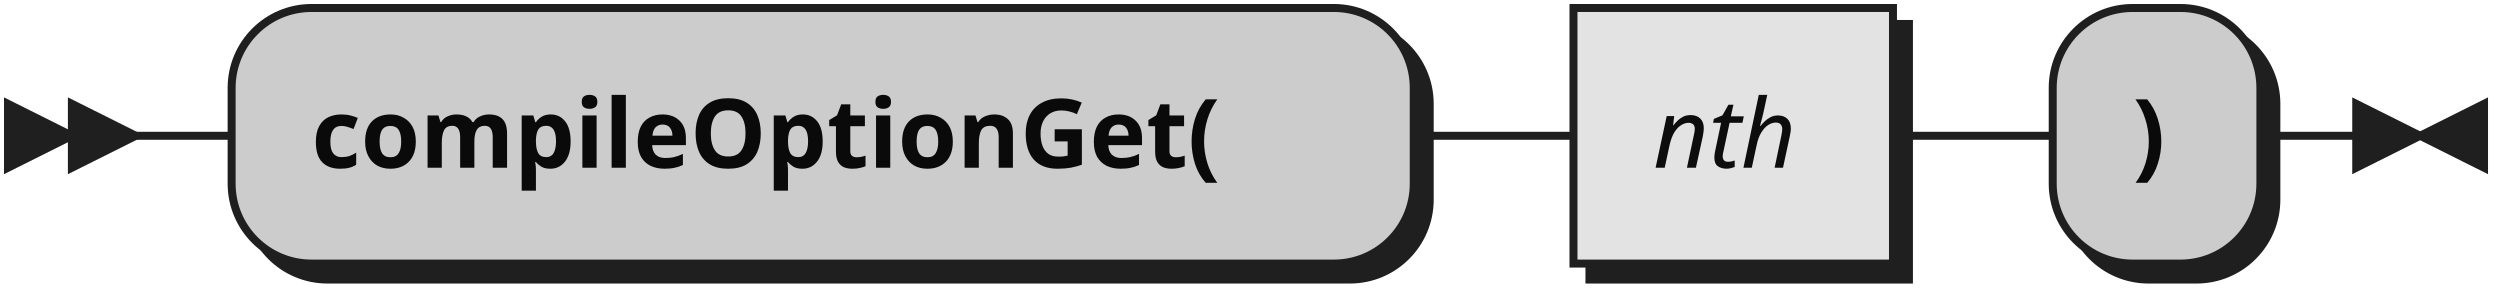
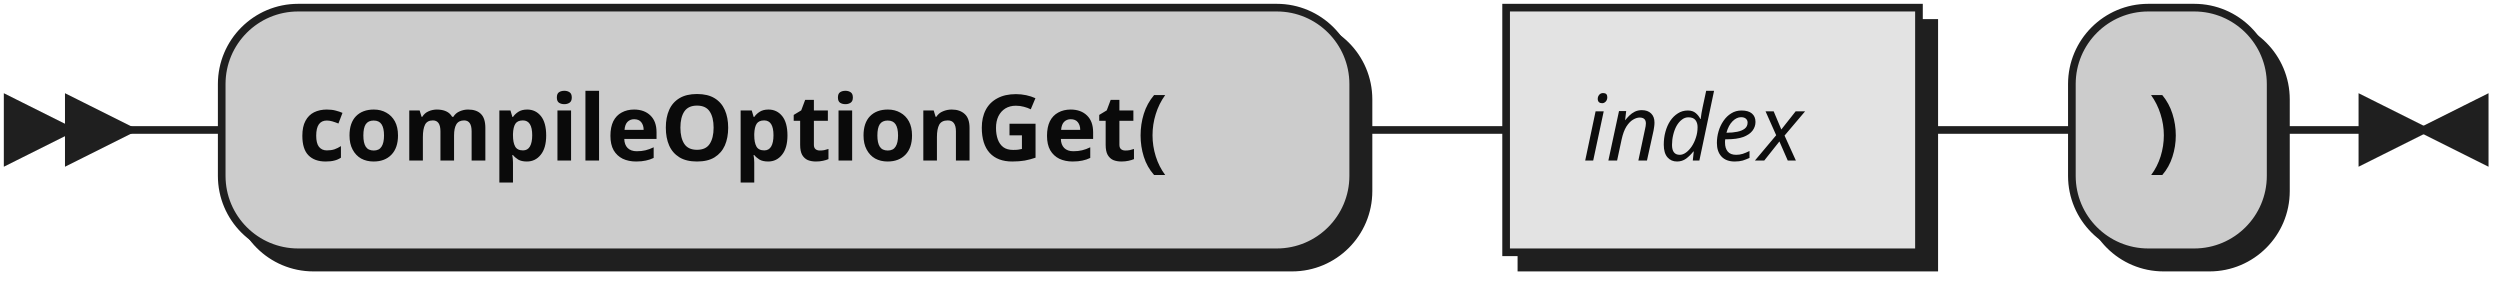
- <svg xmlns="http://www.w3.org/2000/svg" xmlns:xlink="http://www.w3.org/1999/xlink" width="313" height="37">
+ <svg xmlns="http://www.w3.org/2000/svg" xmlns:xlink="http://www.w3.org/1999/xlink" width="327" height="37">
  <defs>
    <style type="text/css">
               @namespace "http://www.w3.org/2000/svg";
               .line                 {fill: none; stroke: #1F1F1F;}
               .bold-line            {stroke: #0A0A0A; shape-rendering: crispEdges; stroke-width:
               2; }
               .thin-line            {stroke: #0F0F0F; shape-rendering: crispEdges}
               .filled               {fill: #1F1F1F; stroke: none;}
               text.terminal         {font-family: Verdana, Sans-serif;
               font-size: 12px;
               fill: #0A0A0A;
               font-weight: bold;
               }
               text.nonterminal      {font-family: Verdana, Sans-serif; font-style: italic;
               font-size: 12px;
               fill: #0D0D0D;
               }
               text.regexp           {font-family: Verdana, Sans-serif;
               font-size: 12px;
               fill: #0F0F0F;
               }
               rect, circle, polygon {fill: #1F1F1F; stroke: #1F1F1F;}
               rect.terminal         {fill: #CCCCCC; stroke: #1F1F1F;}
               rect.nonterminal      {fill: #E3E3E3; stroke: #1F1F1F;}
               rect.text             {fill: none; stroke: none;}
               polygon.regexp        {fill: #EFEFEF; stroke: #1F1F1F;}

            </style>
  </defs>
  <polygon points="9 17 1 13 1 21" />
  <polygon points="17 17 9 13 9 21" />
  <rect x="31" y="3" width="148" height="32" rx="10" />
  <rect x="29" y="1" width="148" height="32" class="terminal" rx="10" />
  <text class="terminal" x="39" y="21">compileOptionGet(</text>
-   <a xlink:href="#nth" xlink:title="nth">
-     <rect x="199" y="3" width="40" height="32" />
-     <rect x="197" y="1" width="40" height="32" class="nonterminal" />
-     <text class="nonterminal" x="207" y="21">nth</text>
+   <a xlink:href="#index" xlink:title="index">
+     <rect x="199" y="3" width="54" height="32" />
+     <rect x="197" y="1" width="54" height="32" class="nonterminal" />
+     <text class="nonterminal" x="207" y="21">index</text>
  </a>
-   <rect x="259" y="3" width="26" height="32" rx="10" />
-   <rect x="257" y="1" width="26" height="32" class="terminal" rx="10" />
-   <text class="terminal" x="267" y="21">)</text>
-   <path class="line" d="m17 17 h2 m0 0 h10 m148 0 h10 m0 0 h10 m40 0 h10 m0 0 h10 m26 0 h10 m3 0 h-3" />
-   <polygon points="303 17 311 13 311 21" />
-   <polygon points="303 17 295 13 295 21" />
+   <rect x="273" y="3" width="26" height="32" rx="10" />
+   <rect x="271" y="1" width="26" height="32" class="terminal" rx="10" />
+   <text class="terminal" x="281" y="21">)</text>
+   <path class="line" d="m17 17 h2 m0 0 h10 m148 0 h10 m0 0 h10 m54 0 h10 m0 0 h10 m26 0 h10 m3 0 h-3" />
+   <polygon points="317 17 325 13 325 21" />
+   <polygon points="317 17 309 13 309 21" />
</svg>
